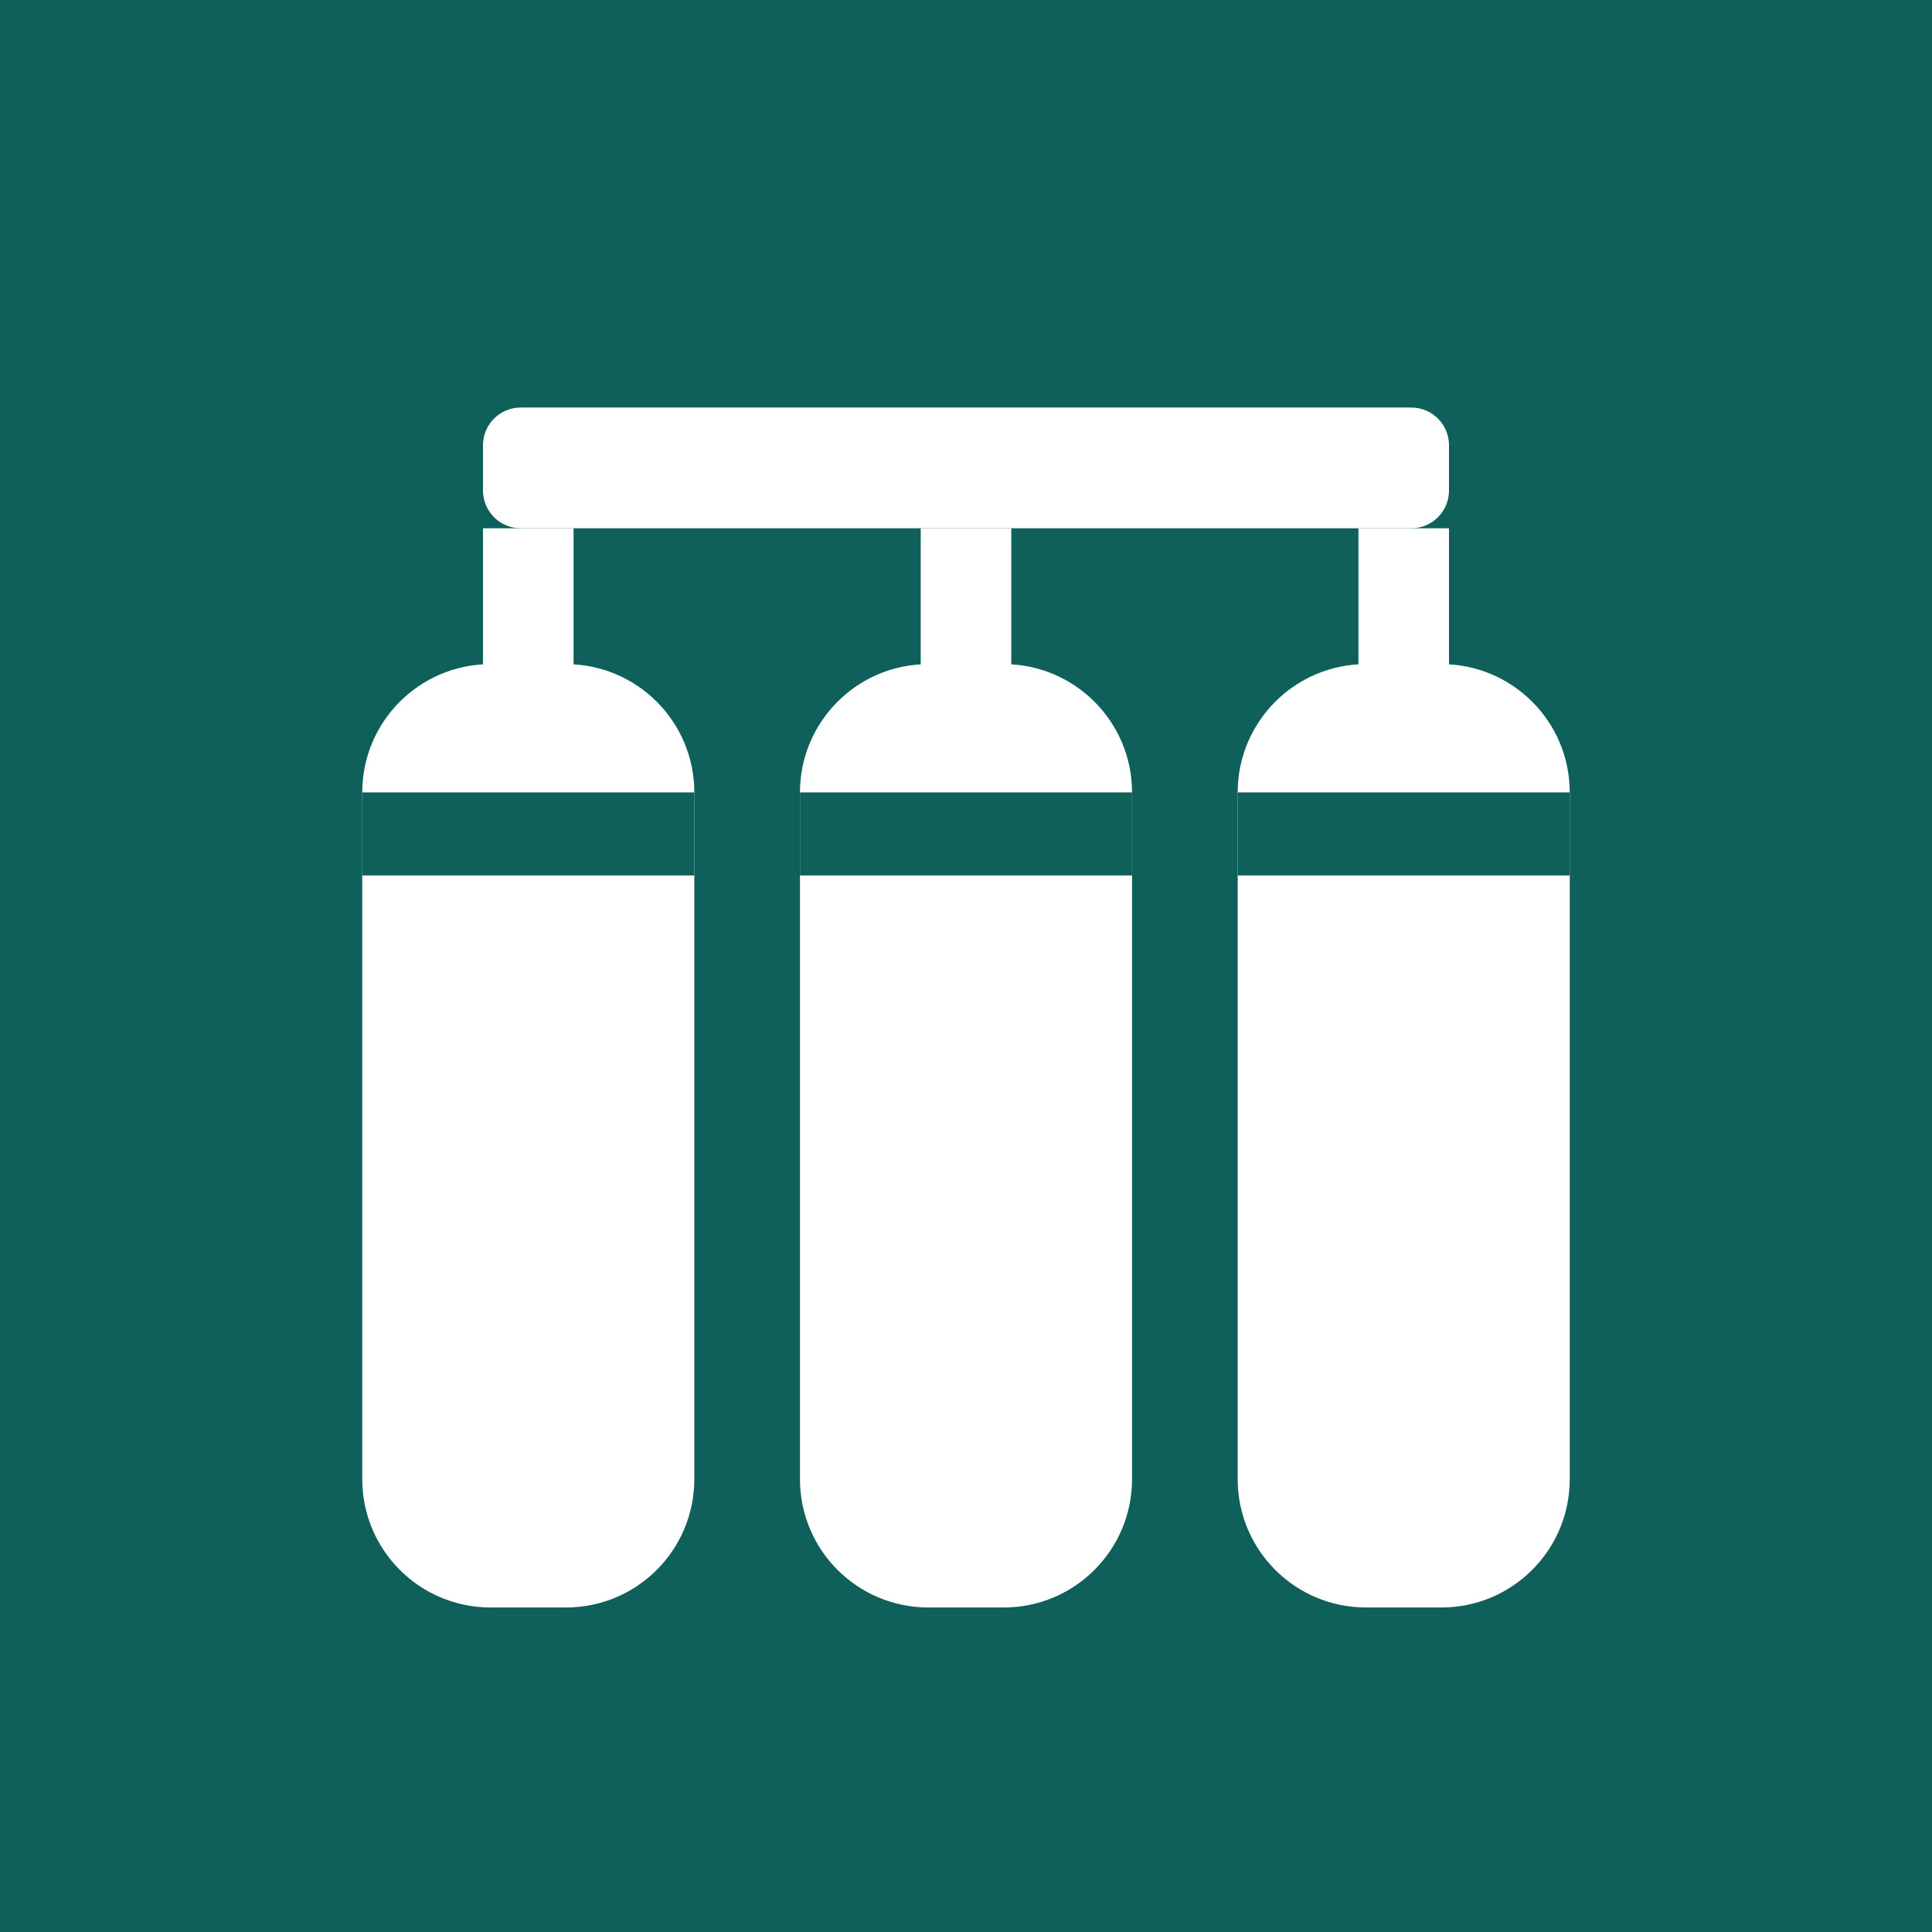
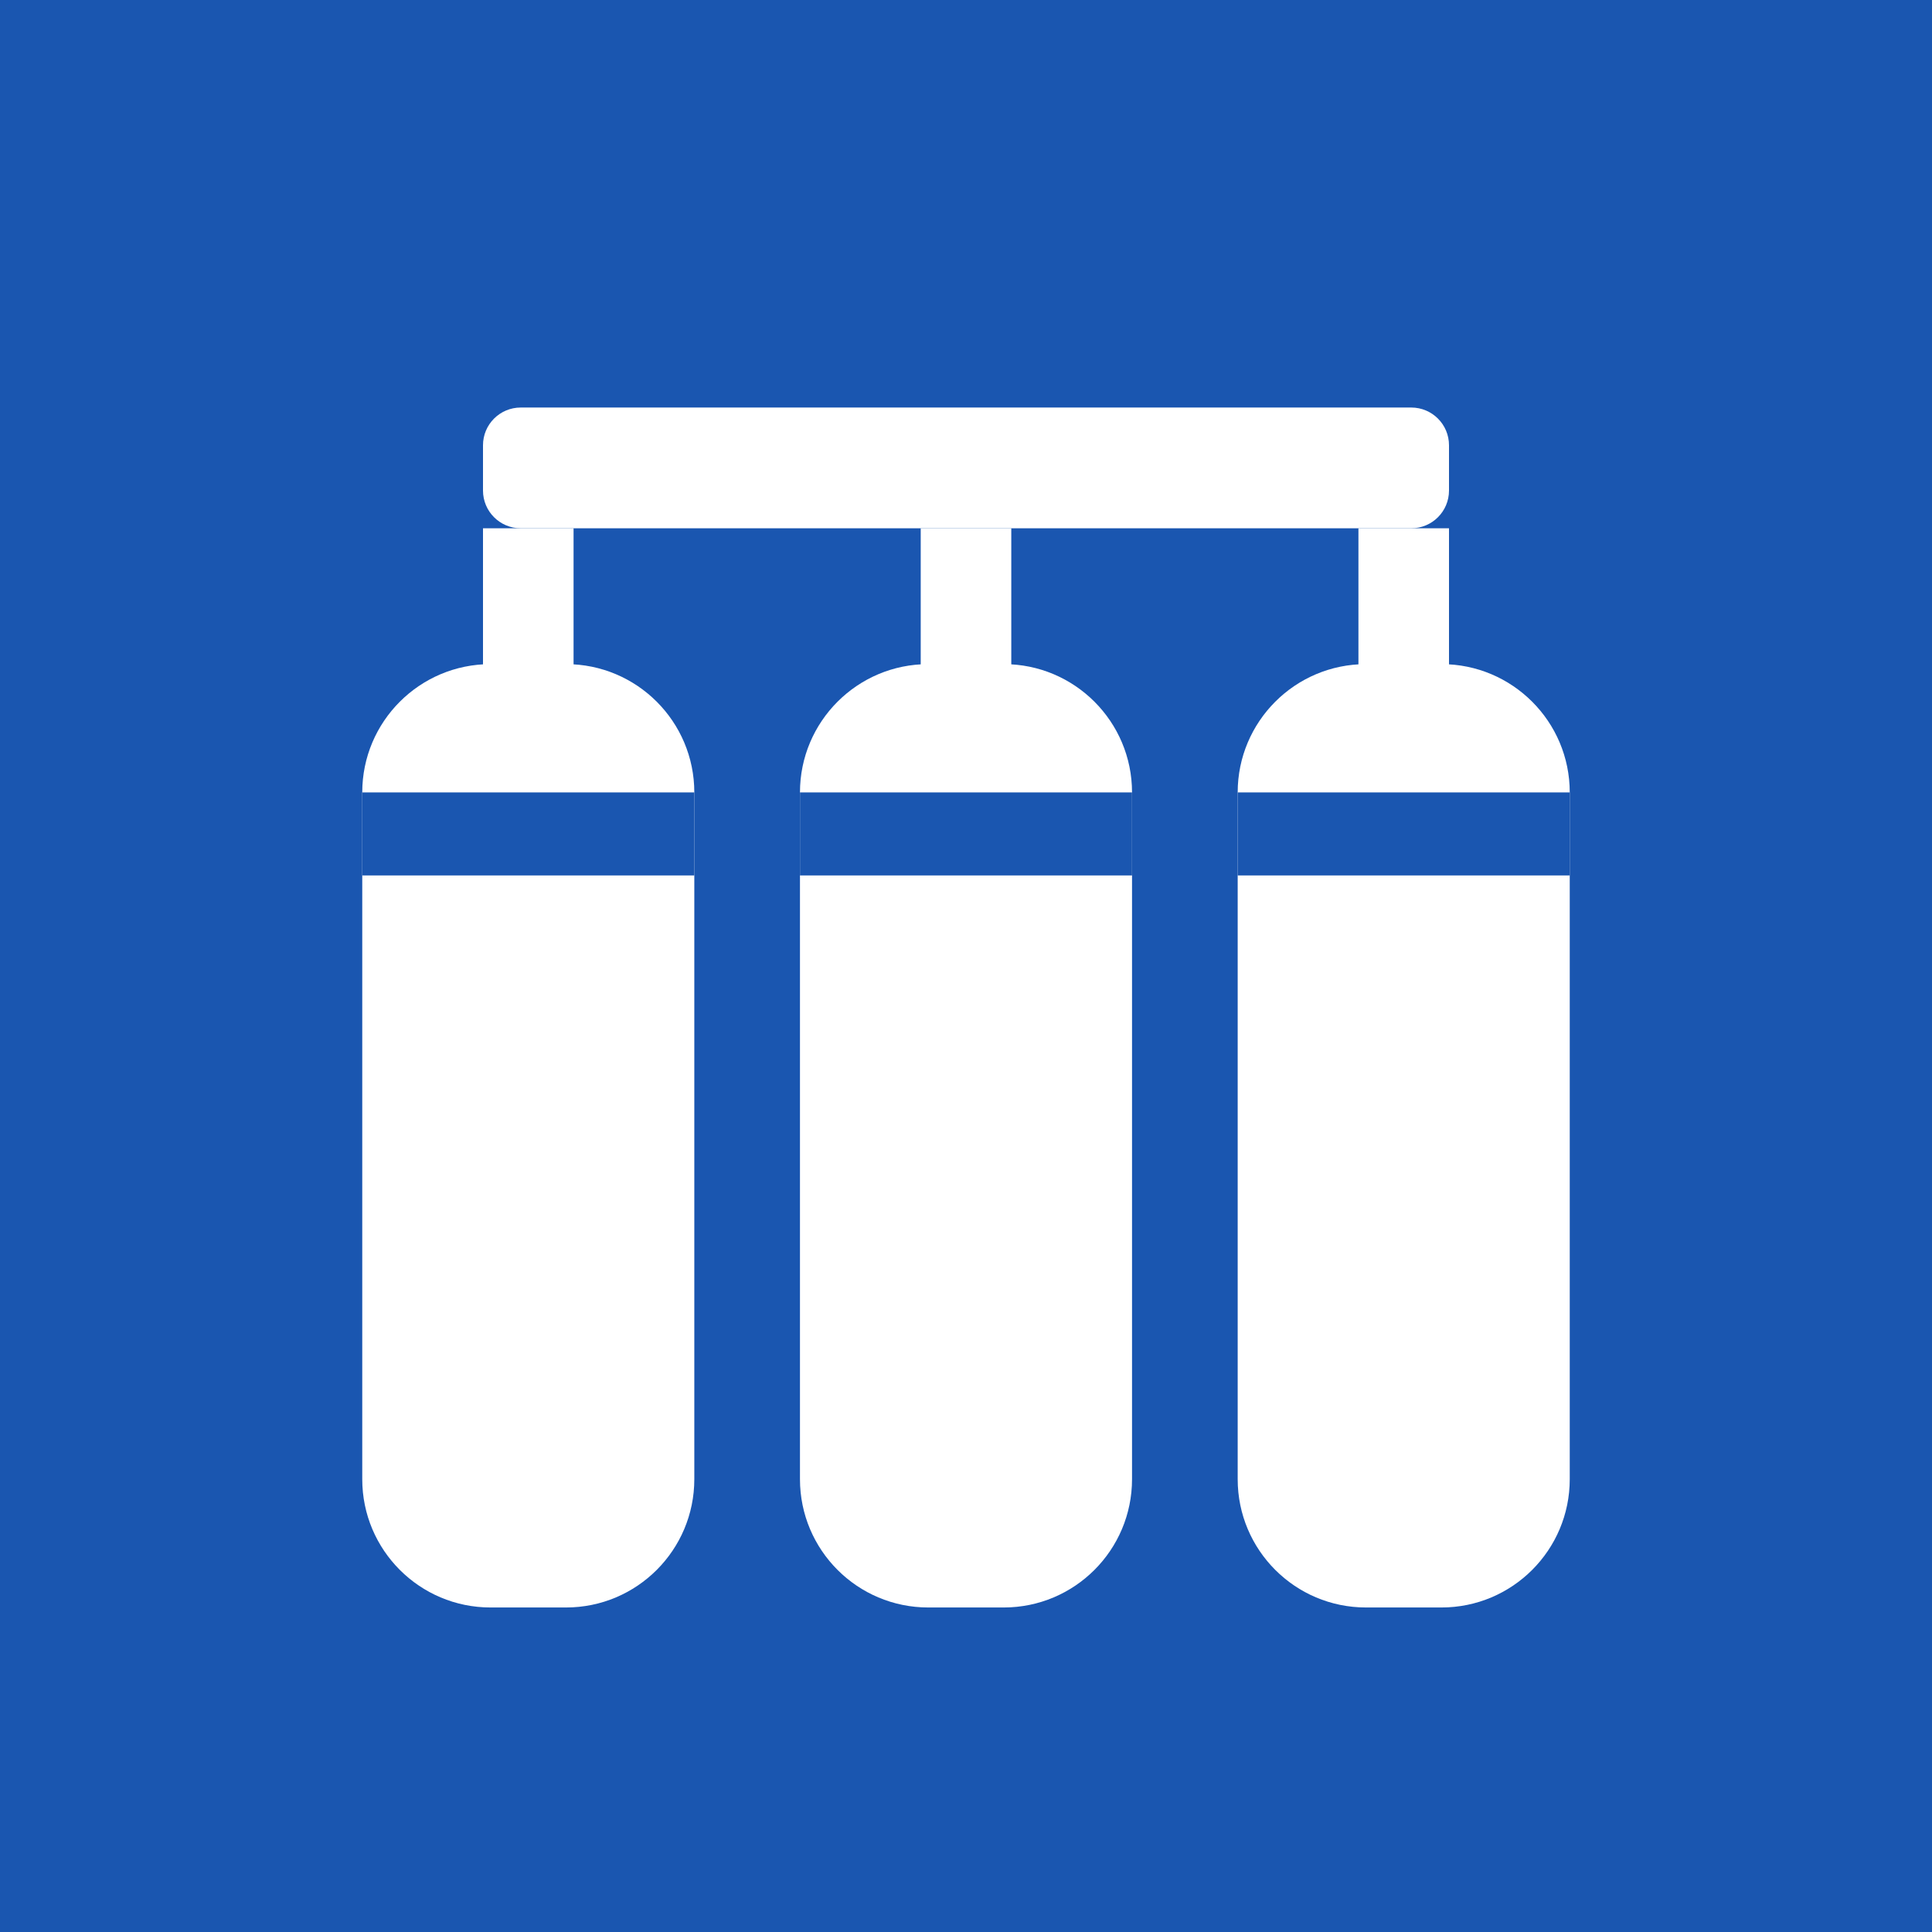
<svg xmlns="http://www.w3.org/2000/svg" viewBox="0 0 512 512">
-   <rect width="512" height="512" rx="0" fill="#0f5f5a" />
+   <rect width="512" height="512" rx="0" fill="#1a56b0" />
  <g fill="#ffffff">
    <rect x="96" y="176" width="88" height="250" rx="34" />
    <rect x="212" y="176" width="88" height="250" rx="34" />
    <rect x="328" y="176" width="88" height="250" rx="34" />
    <rect x="128" y="140" width="24" height="44" />
    <rect x="244" y="140" width="24" height="44" />
    <rect x="360" y="140" width="24" height="44" />
    <rect x="128" y="108" width="256" height="32" rx="10" />
  </g>
-   <g fill="#0f5f5a">
+   <g fill="#1a56b0">
    <rect x="96" y="210" width="88" height="22" />
    <rect x="212" y="210" width="88" height="22" />
    <rect x="328" y="210" width="88" height="22" />
  </g>
</svg>
